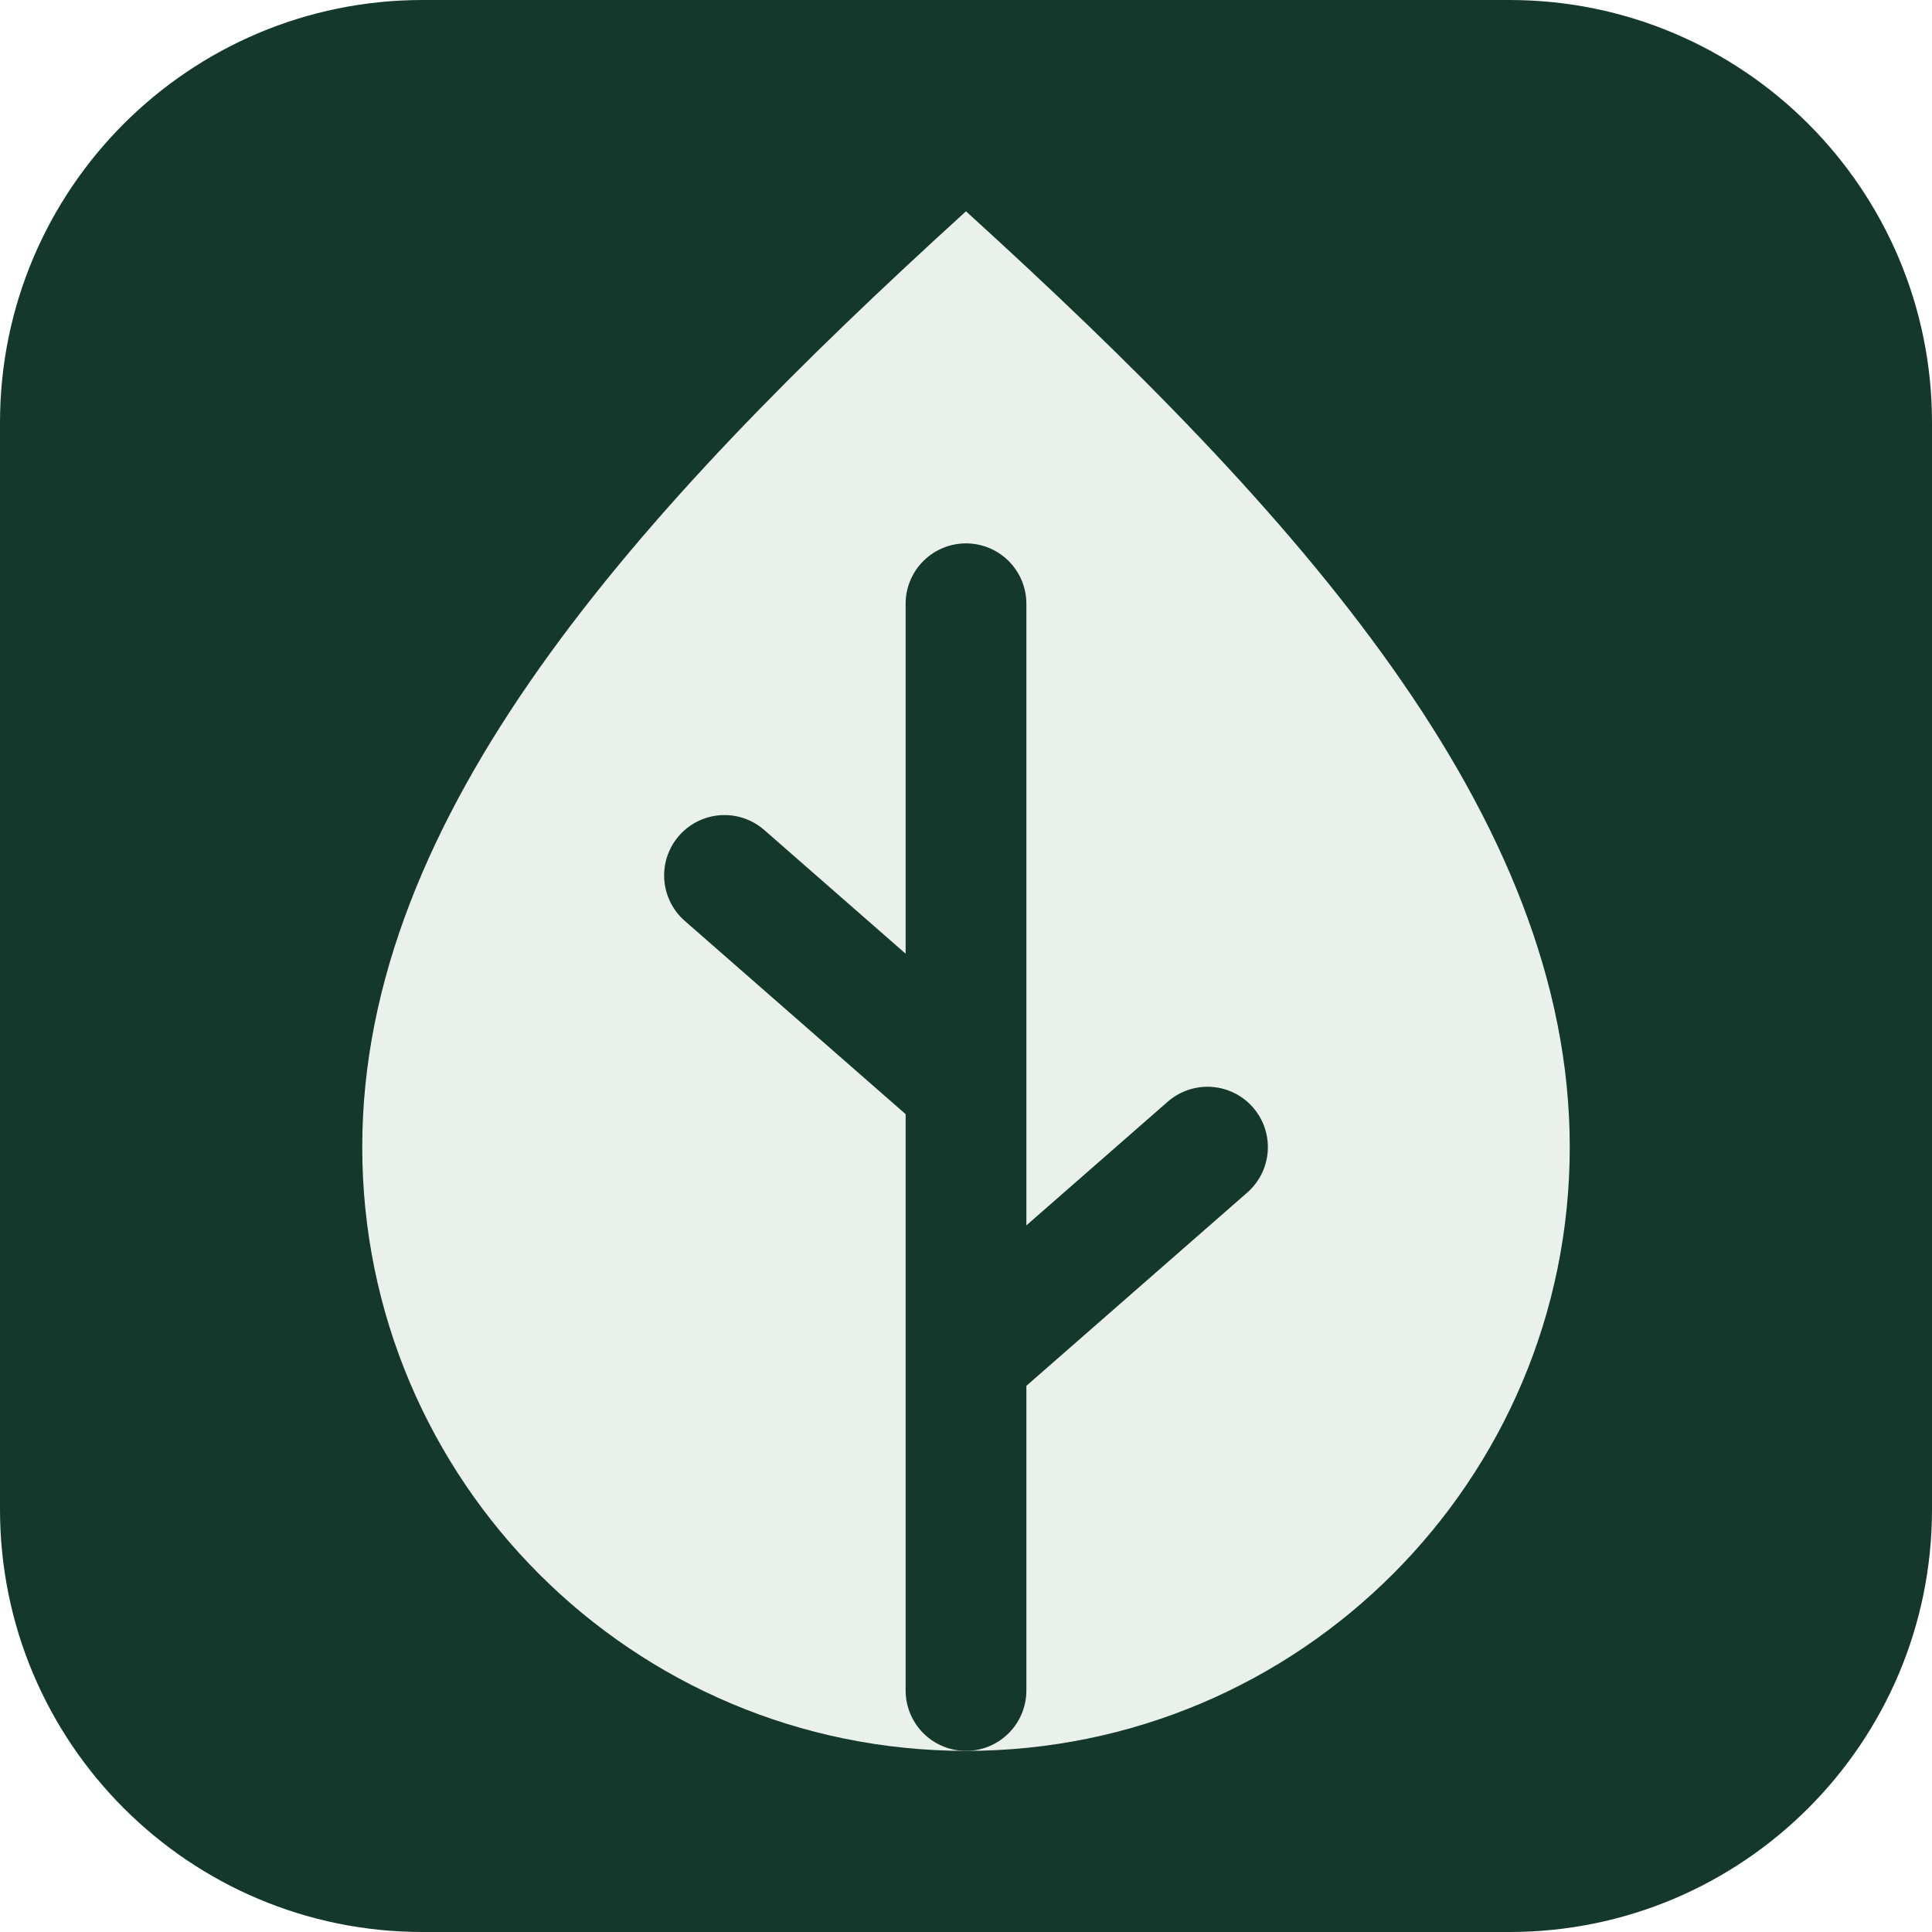
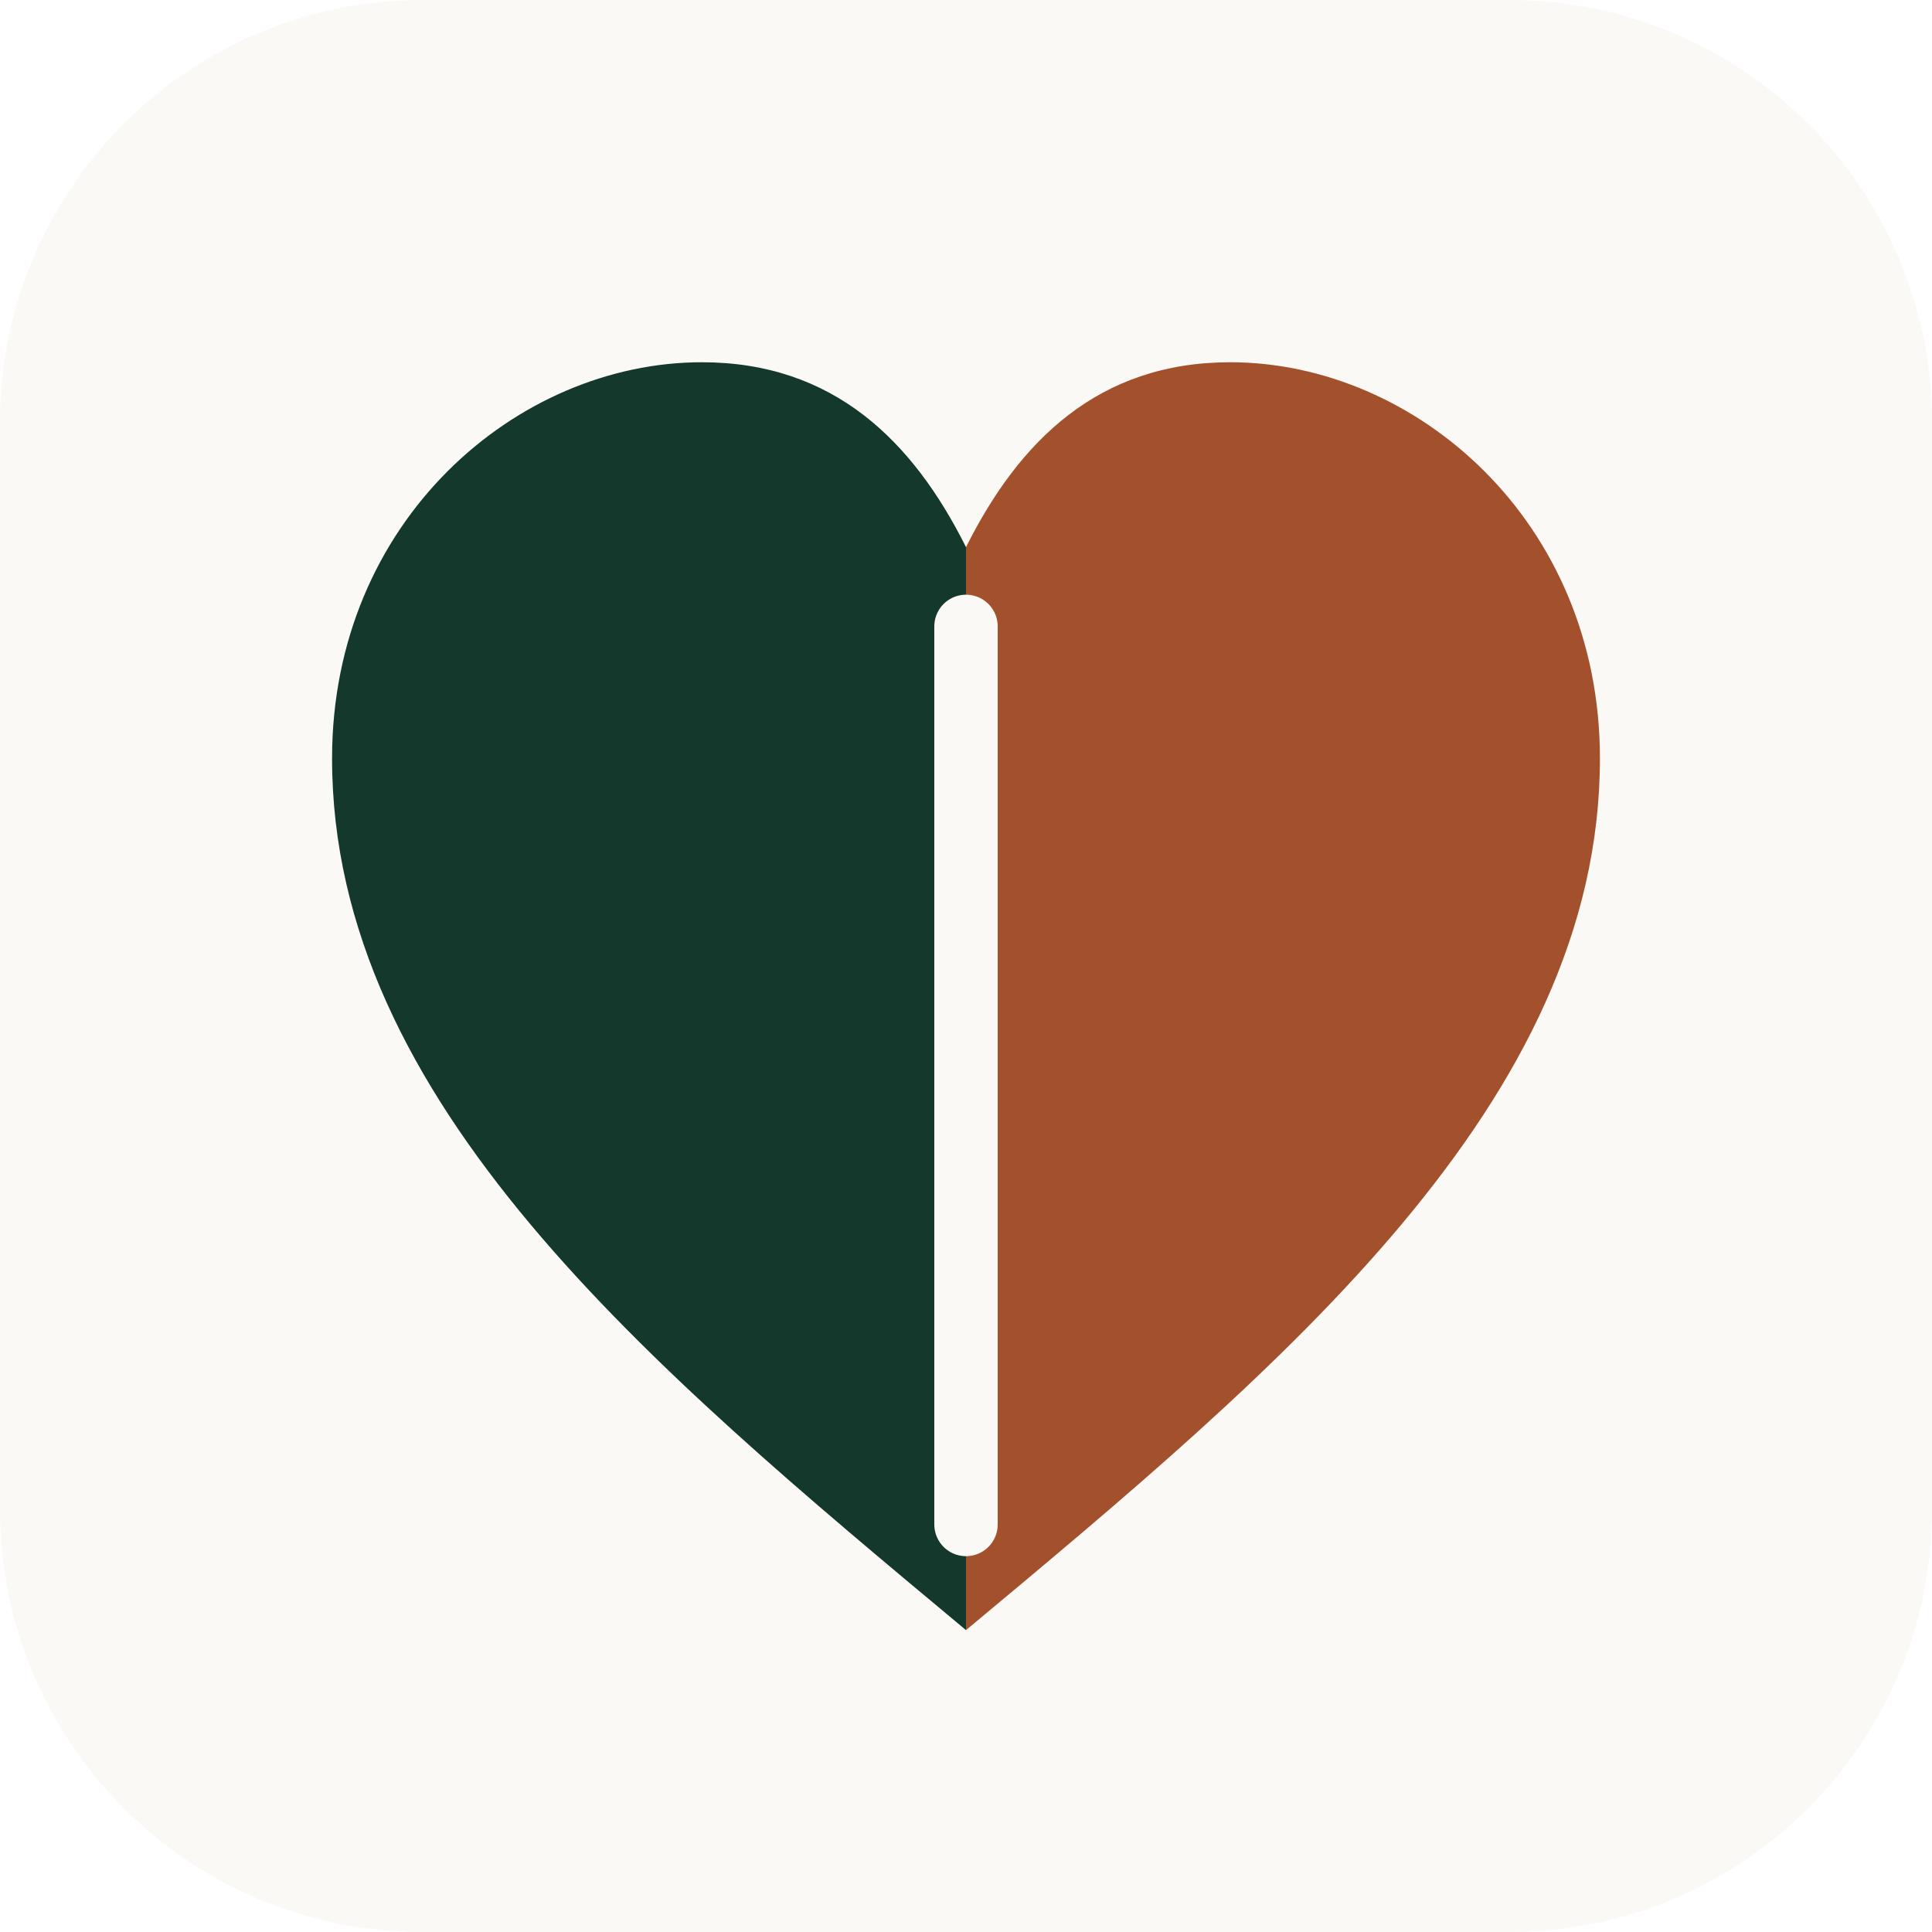
<svg xmlns="http://www.w3.org/2000/svg" viewBox="0 0 64 64">
-   <rect width="64" height="64" rx="14" fill="#14382B" />
-   <path d="M32 7C21 17 12 27 12 38a20 20 0 0 0 40 0C52 27 43 17 32 7z" fill="#EAF1ED" />
-   <path d="M32 20v36M32 36l-8-7M32 45l8-7" stroke="#14382B" stroke-width="4" stroke-linecap="round" fill="none" />
+   <rect width="64" height="64" rx="14" fill="#FBF9F5" />
+   <g transform="translate(4 5) scale(.875)">
+     <path d="M32 56C20 46 8 36 8 23C8 14 15 8 22 8C27 8 30 11 32 15C32 30 32 44 32 56Z" fill="#14382B" />
+     <path d="M32 56C44 46 56 36 56 23C56 14 49 8 42 8C37 8 34 11 32 15C32 30 32 44 32 56Z" fill="#A3502C" />
+     <path d="M32 18V52" stroke="#FBF9F5" stroke-width="2.4" stroke-linecap="round" />
+   </g>
</svg>
